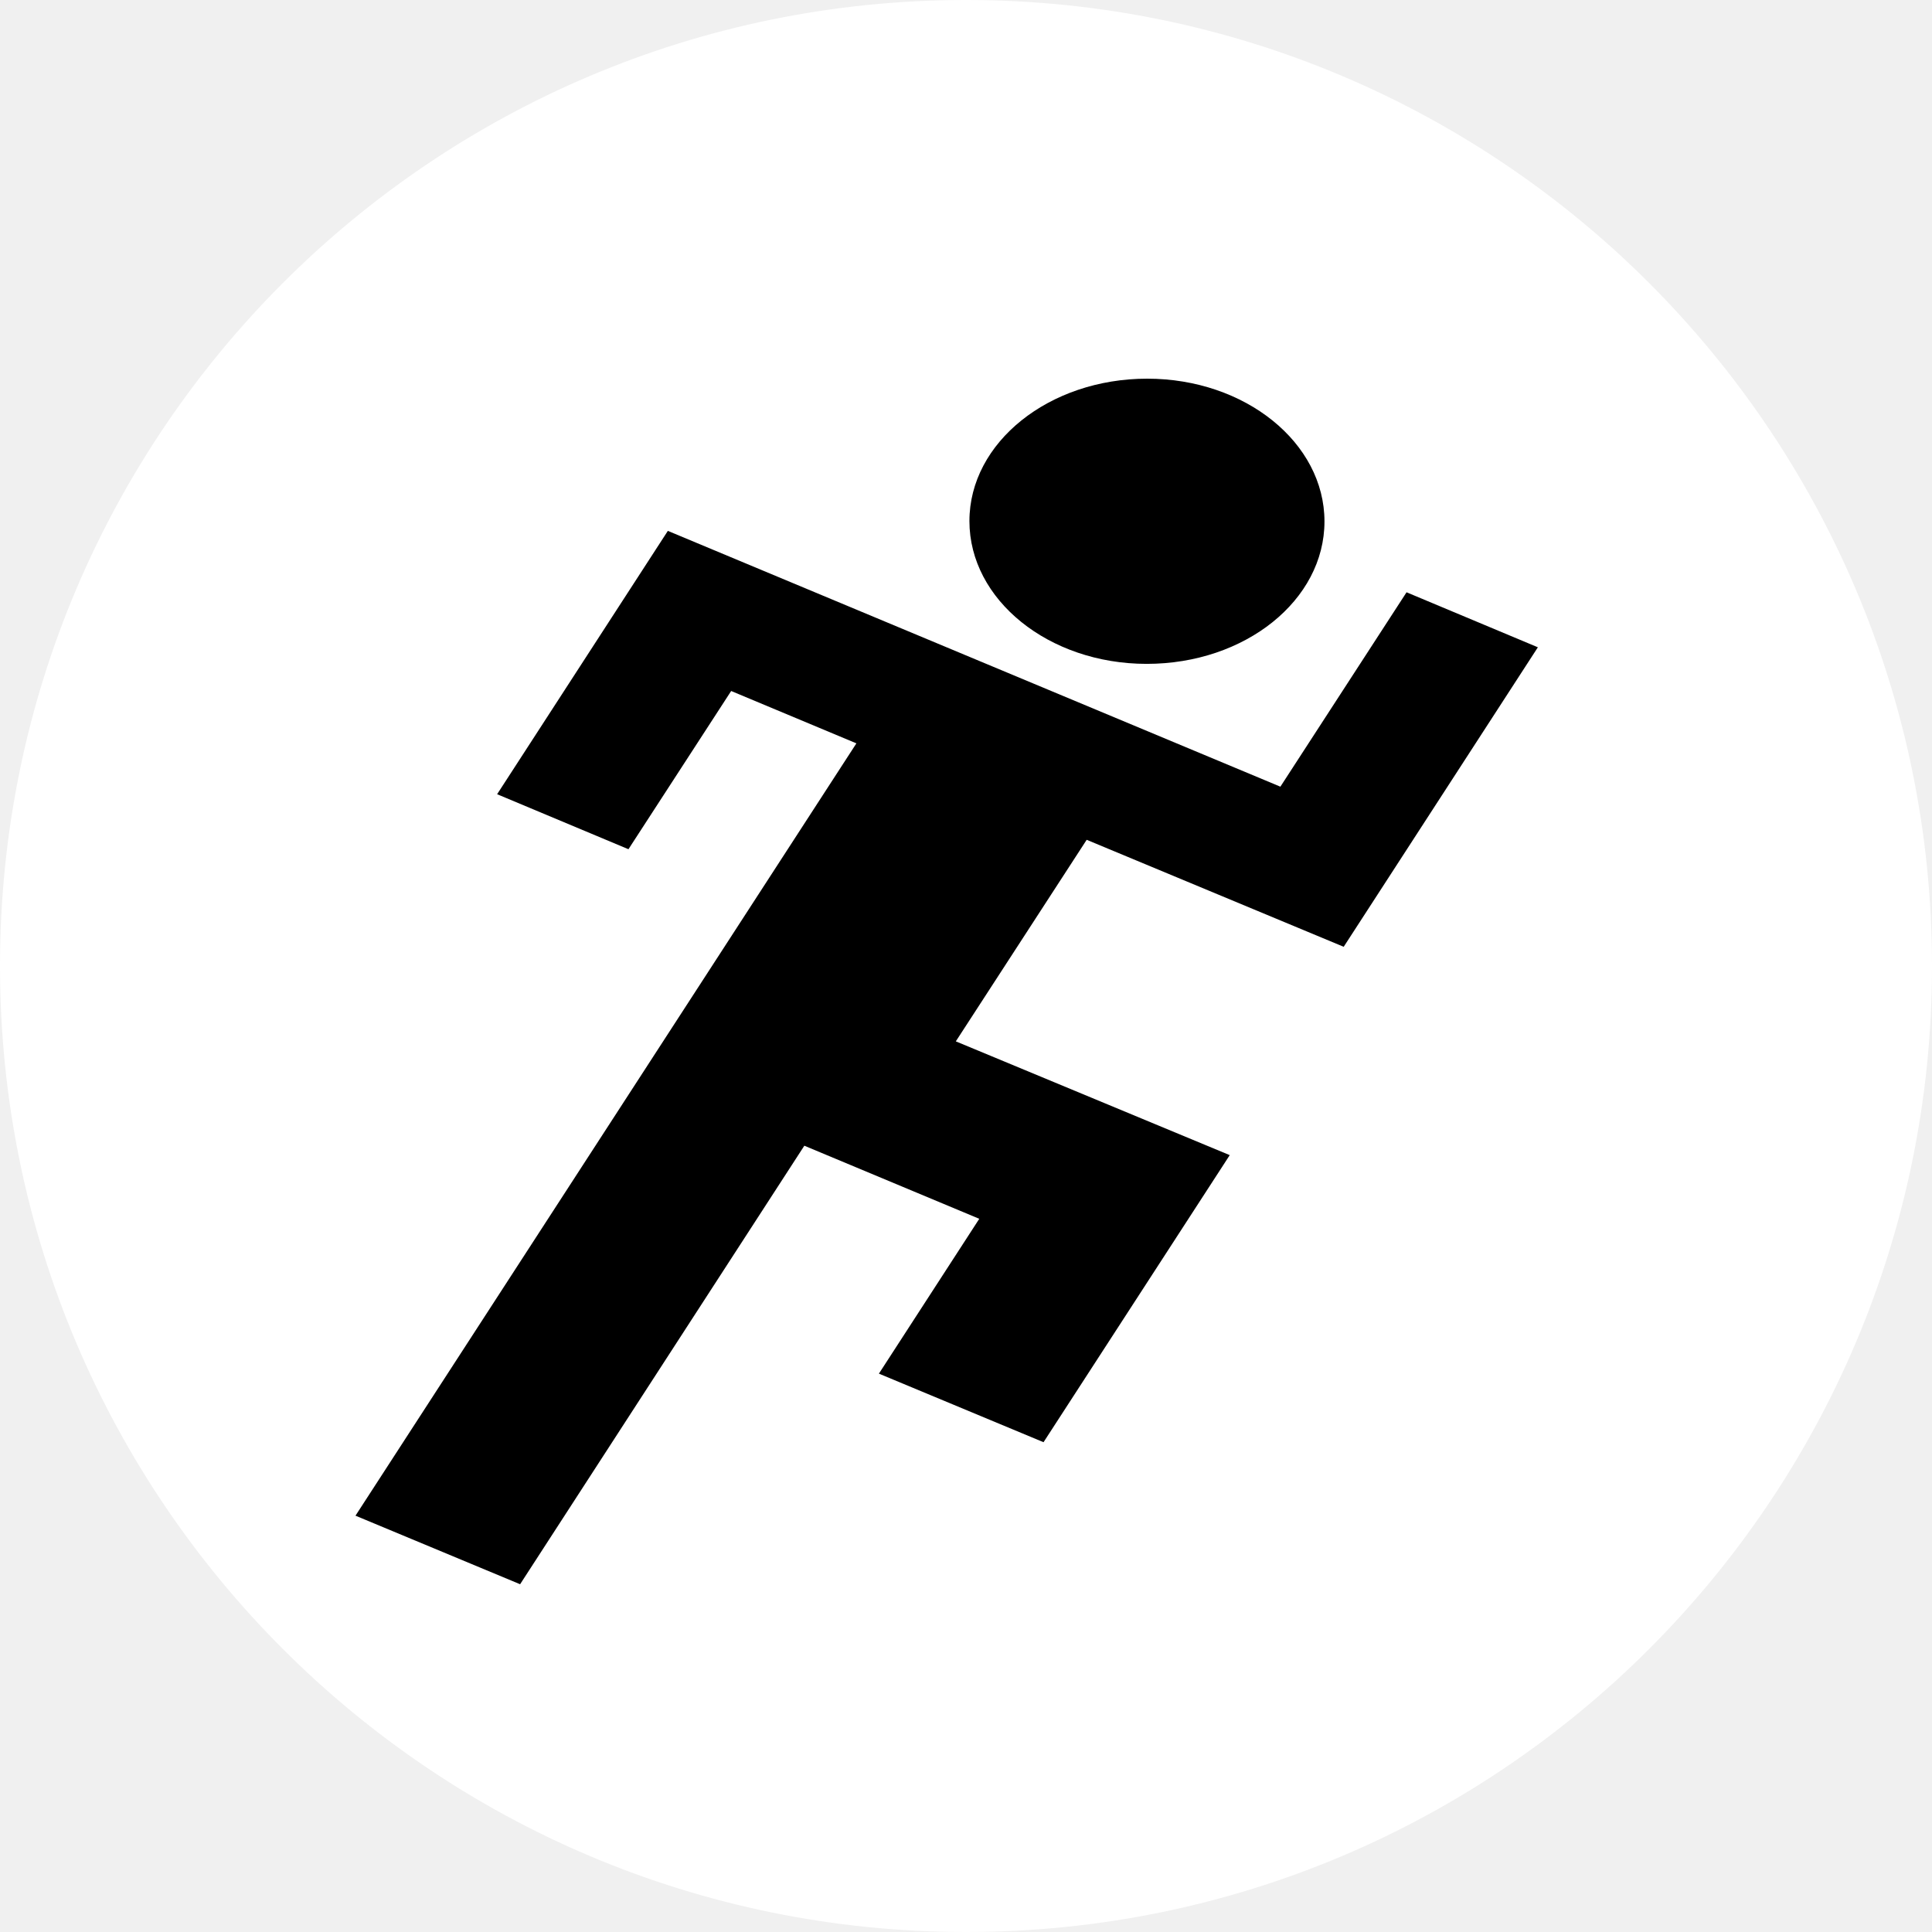
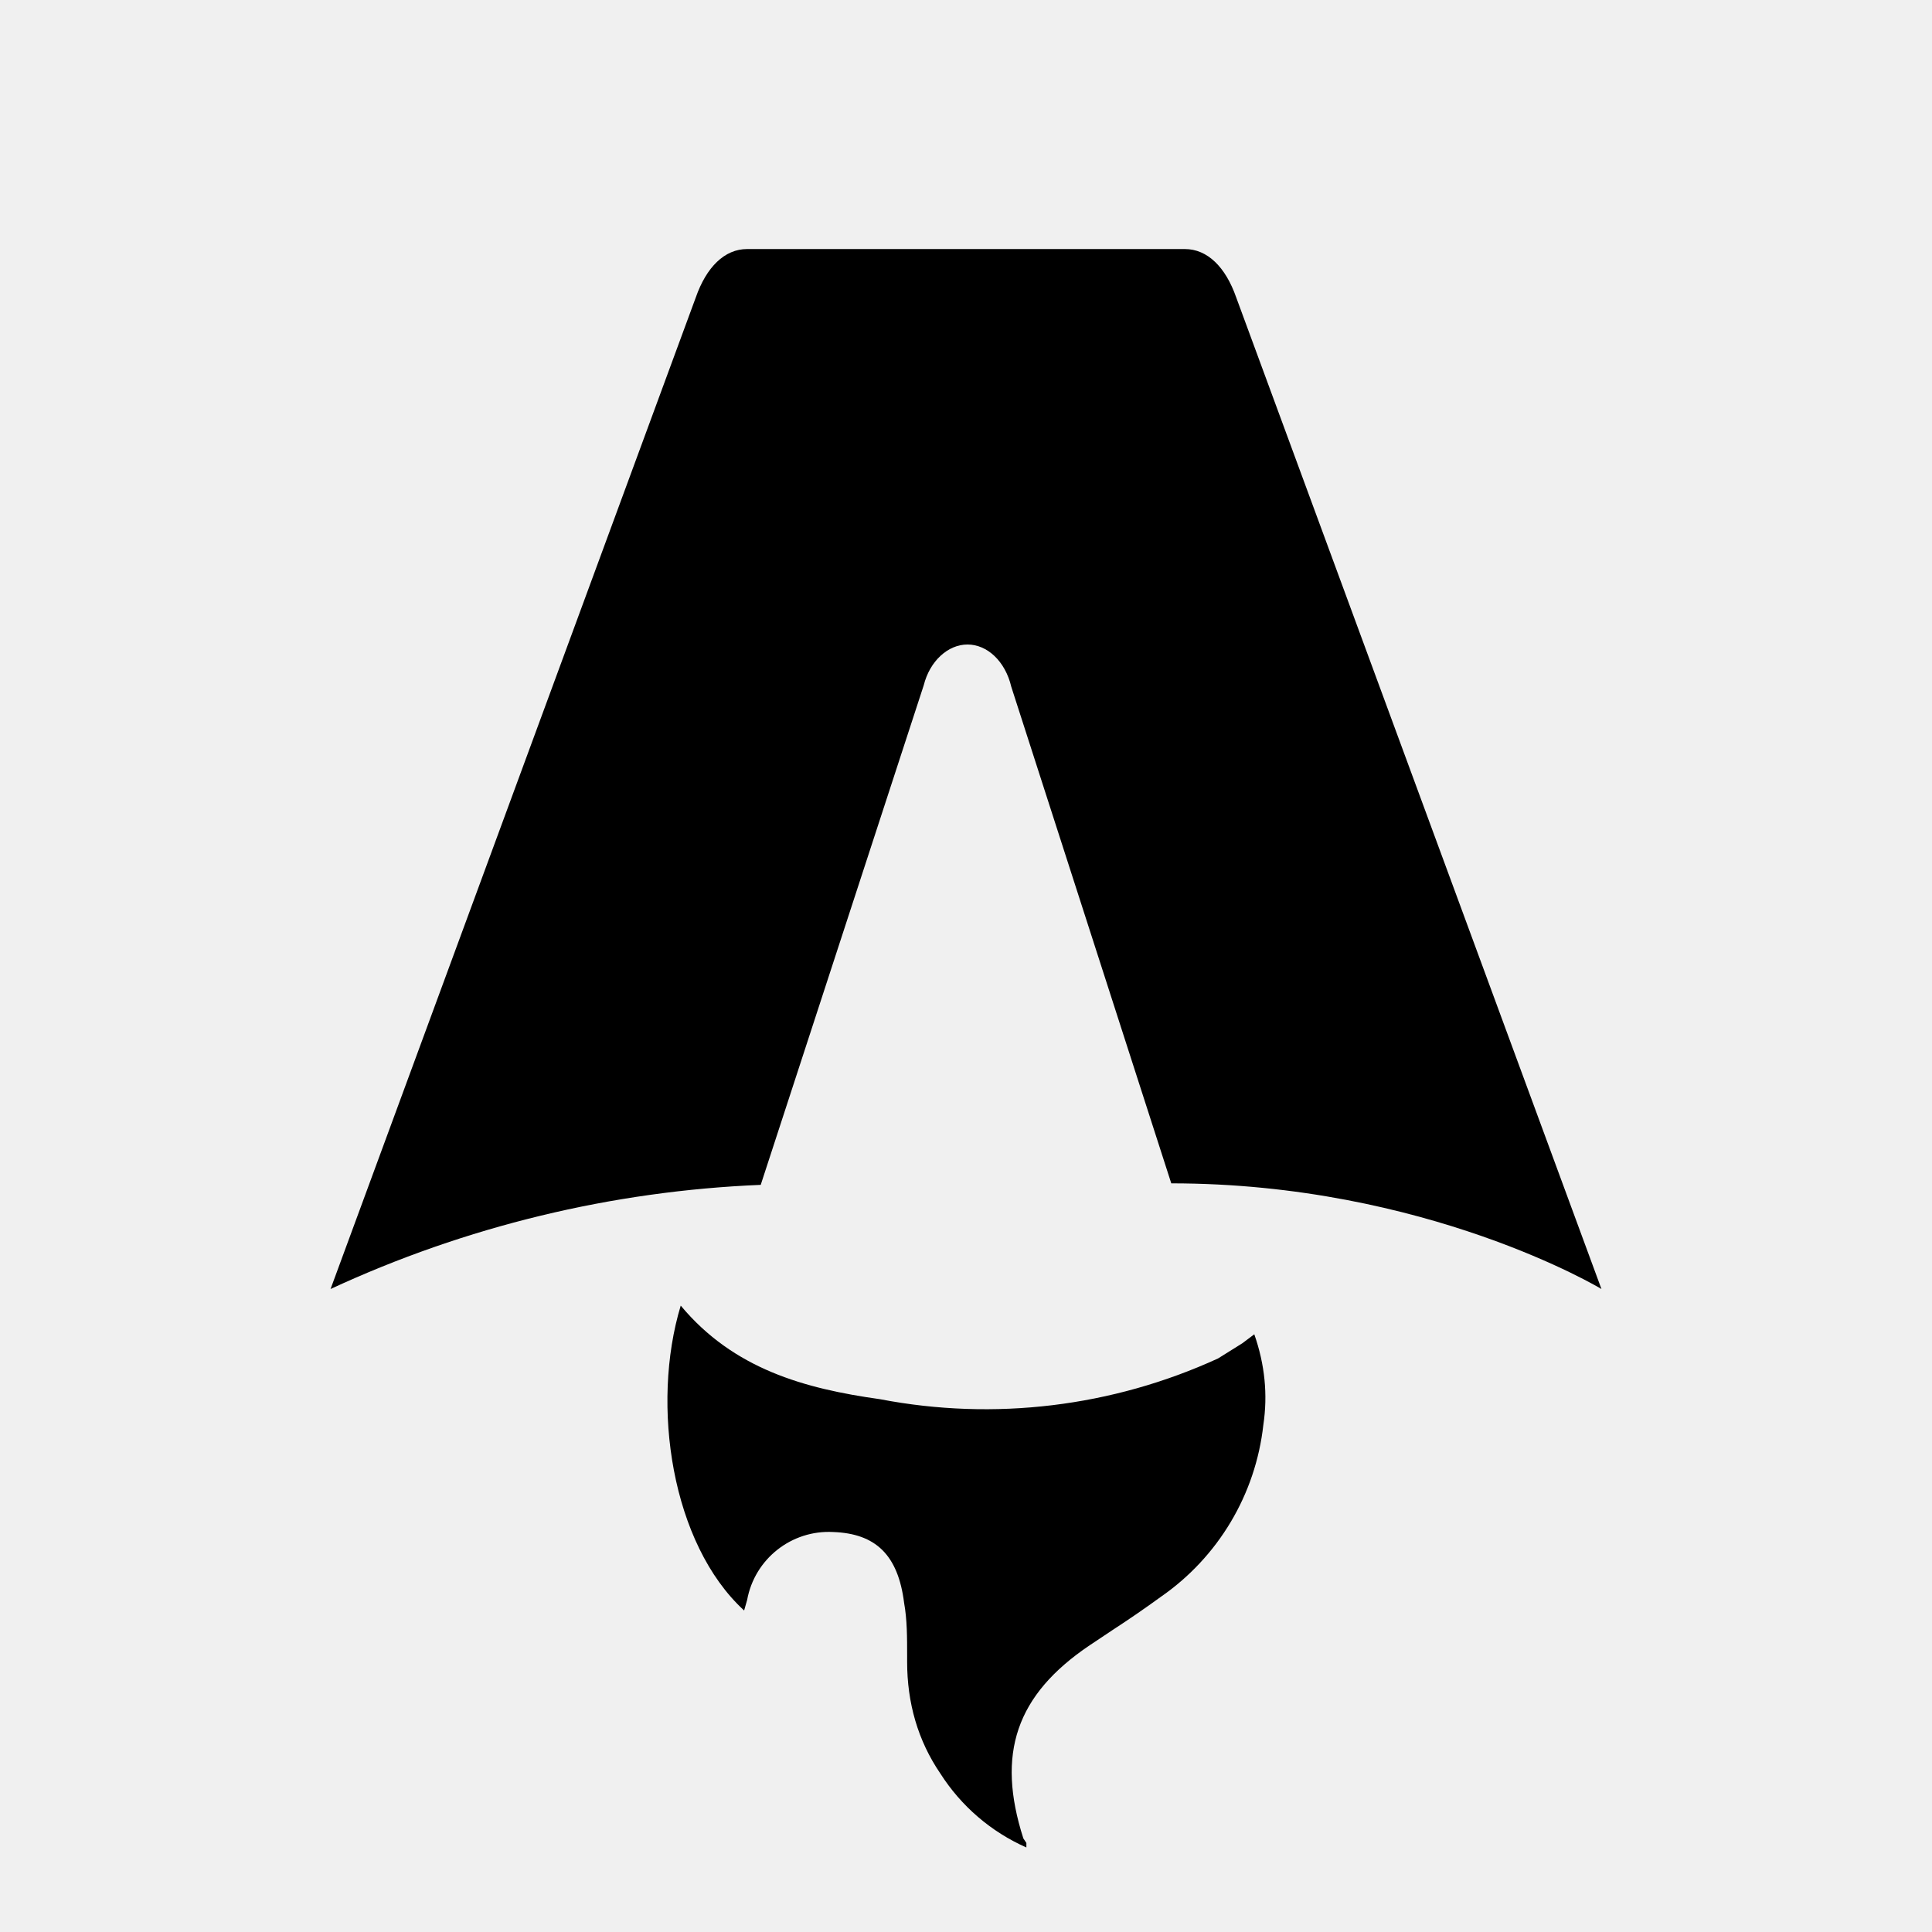
- <svg xmlns="http://www.w3.org/2000/svg" width="200" height="200" viewBox="0 0 200 200" fill="none">
-   <circle cx="100" cy="100" r="100" fill="white" />
-   <g transform="translate(20, 20) scale(0.8)">
-     <path fill-rule="evenodd" clip-rule="evenodd" d="M123.384 60.904C110.7 60.904 100.443 52.616 100.443 42.428C100.443 32.239 110.761 24 123.445 24C136.129 24 146.386 32.288 146.386 42.476C146.386 52.665 136.129 60.904 123.384 60.904ZM21 171.128L85.817 71.19L69.613 64.414L56.322 84.889L39.328 77.771L61.42 43.695L140.681 76.796L157.007 51.641L174 58.759L148.874 97.515L115.616 83.67L98.683 109.751L134.127 124.474L110.033 161.621L88.73 152.749L101.718 132.712L79.081 123.255L42.302 180L21 171.128Z" fill="black" />
-   </g>
+ <svg xmlns="http://www.w3.org/2000/svg" fill="none" viewBox="0 0 128 128">
+   <path d="M50.4 78.5a75.1 75.1 0 0 0-28.5 6.9l24.2-65.7c.7-2 1.9-3.2 3.4-3.2h29c1.5 0 2.7 1.2 3.4 3.2l24.2 65.7s-11.6-7-28.5-7L67 45.5c-.4-1.7-1.6-2.8-2.9-2.8-1.3 0-2.5 1.1-2.9 2.7L50.4 78.5Zm-1.1 28.2Zm-4.2-20.2c-2 6.6-.6 15.8 4.2 20.2a17.5 17.5 0 0 1 .2-.7 5.5 5.5 0 0 1 5.7-4.5c2.8.1 4.3 1.5 4.7 4.7.2 1.1.2 2.3.2 3.5v.4c0 2.7.7 5.2 2.2 7.4a13 13 0 0 0 5.7 4.9v-.3l-.2-.3c-1.8-5.6-.5-9.5 4.4-12.8l1.5-1a73 73 0 0 0 3.2-2.2 16 16 0 0 0 6.8-11.4c.3-2 .1-4-.6-6l-.8.6-1.6 1a37 37 0 0 1-22.4 2.7c-5-.7-9.7-2-13.2-6.2Z" />
+   <style>
+         path { fill: #000; }
+         @media (prefers-color-scheme: dark) {
+             path { fill: #FFF; }
+         }
+     </style>
</svg>
